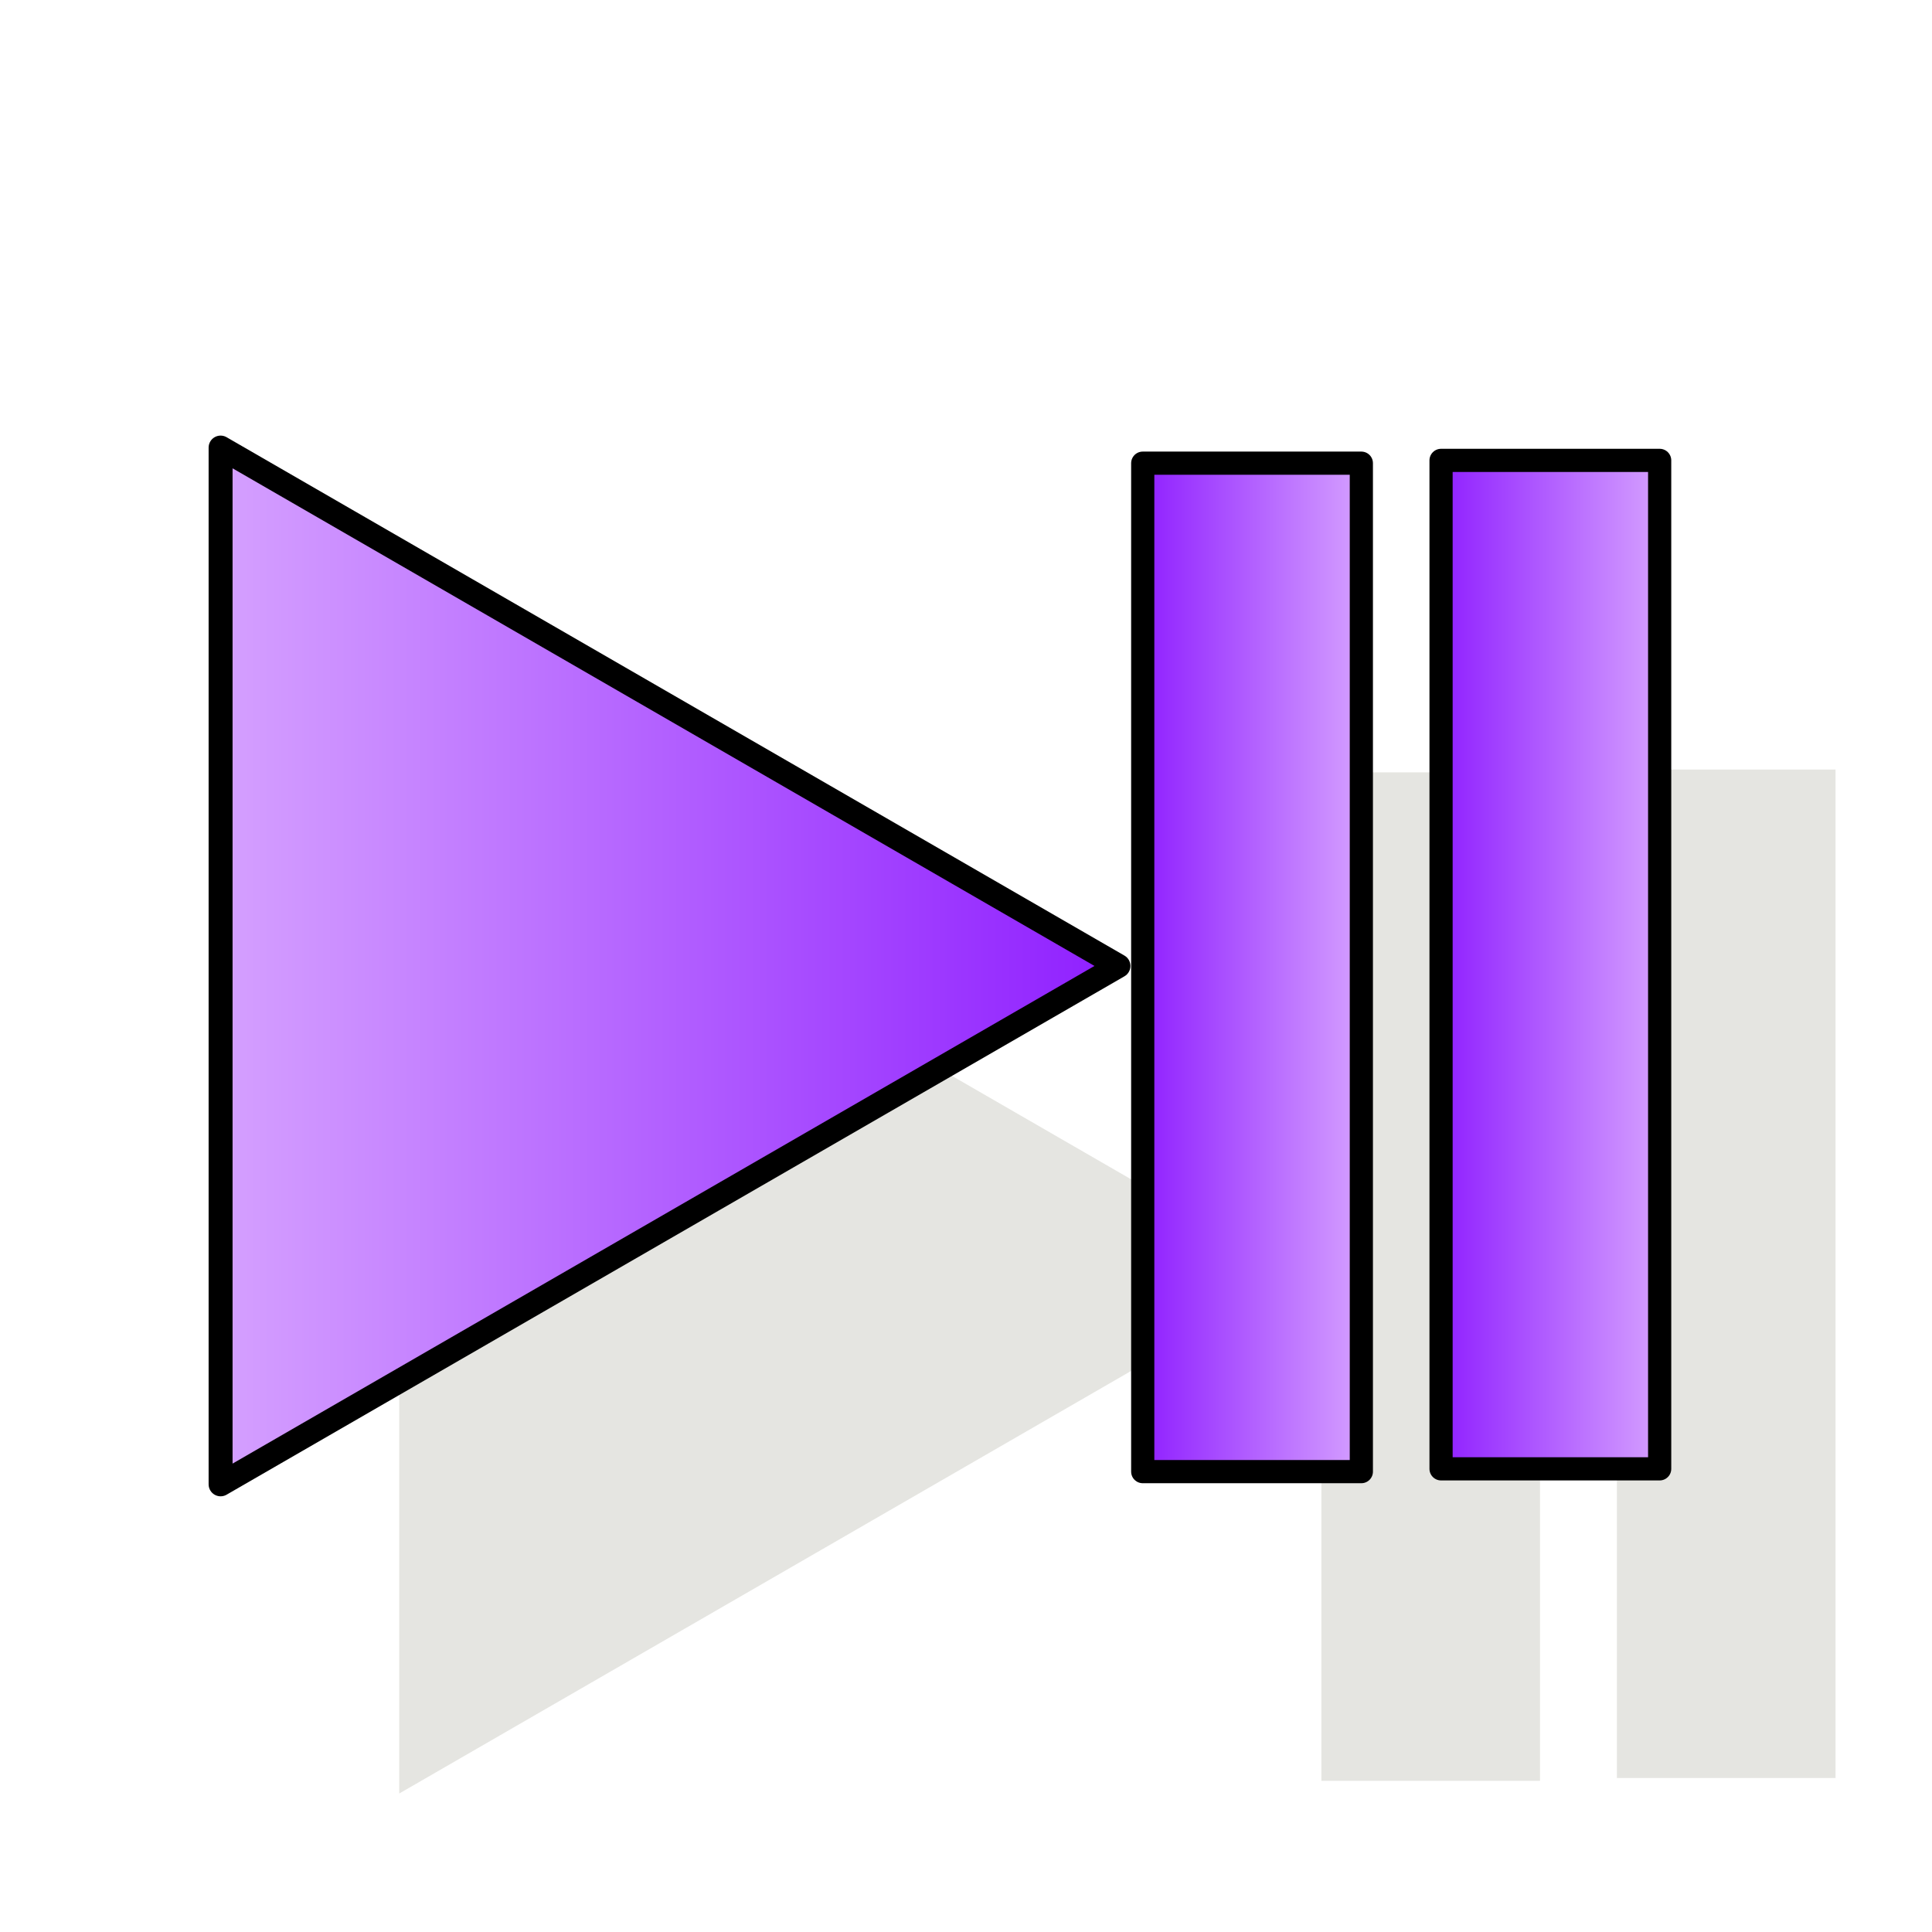
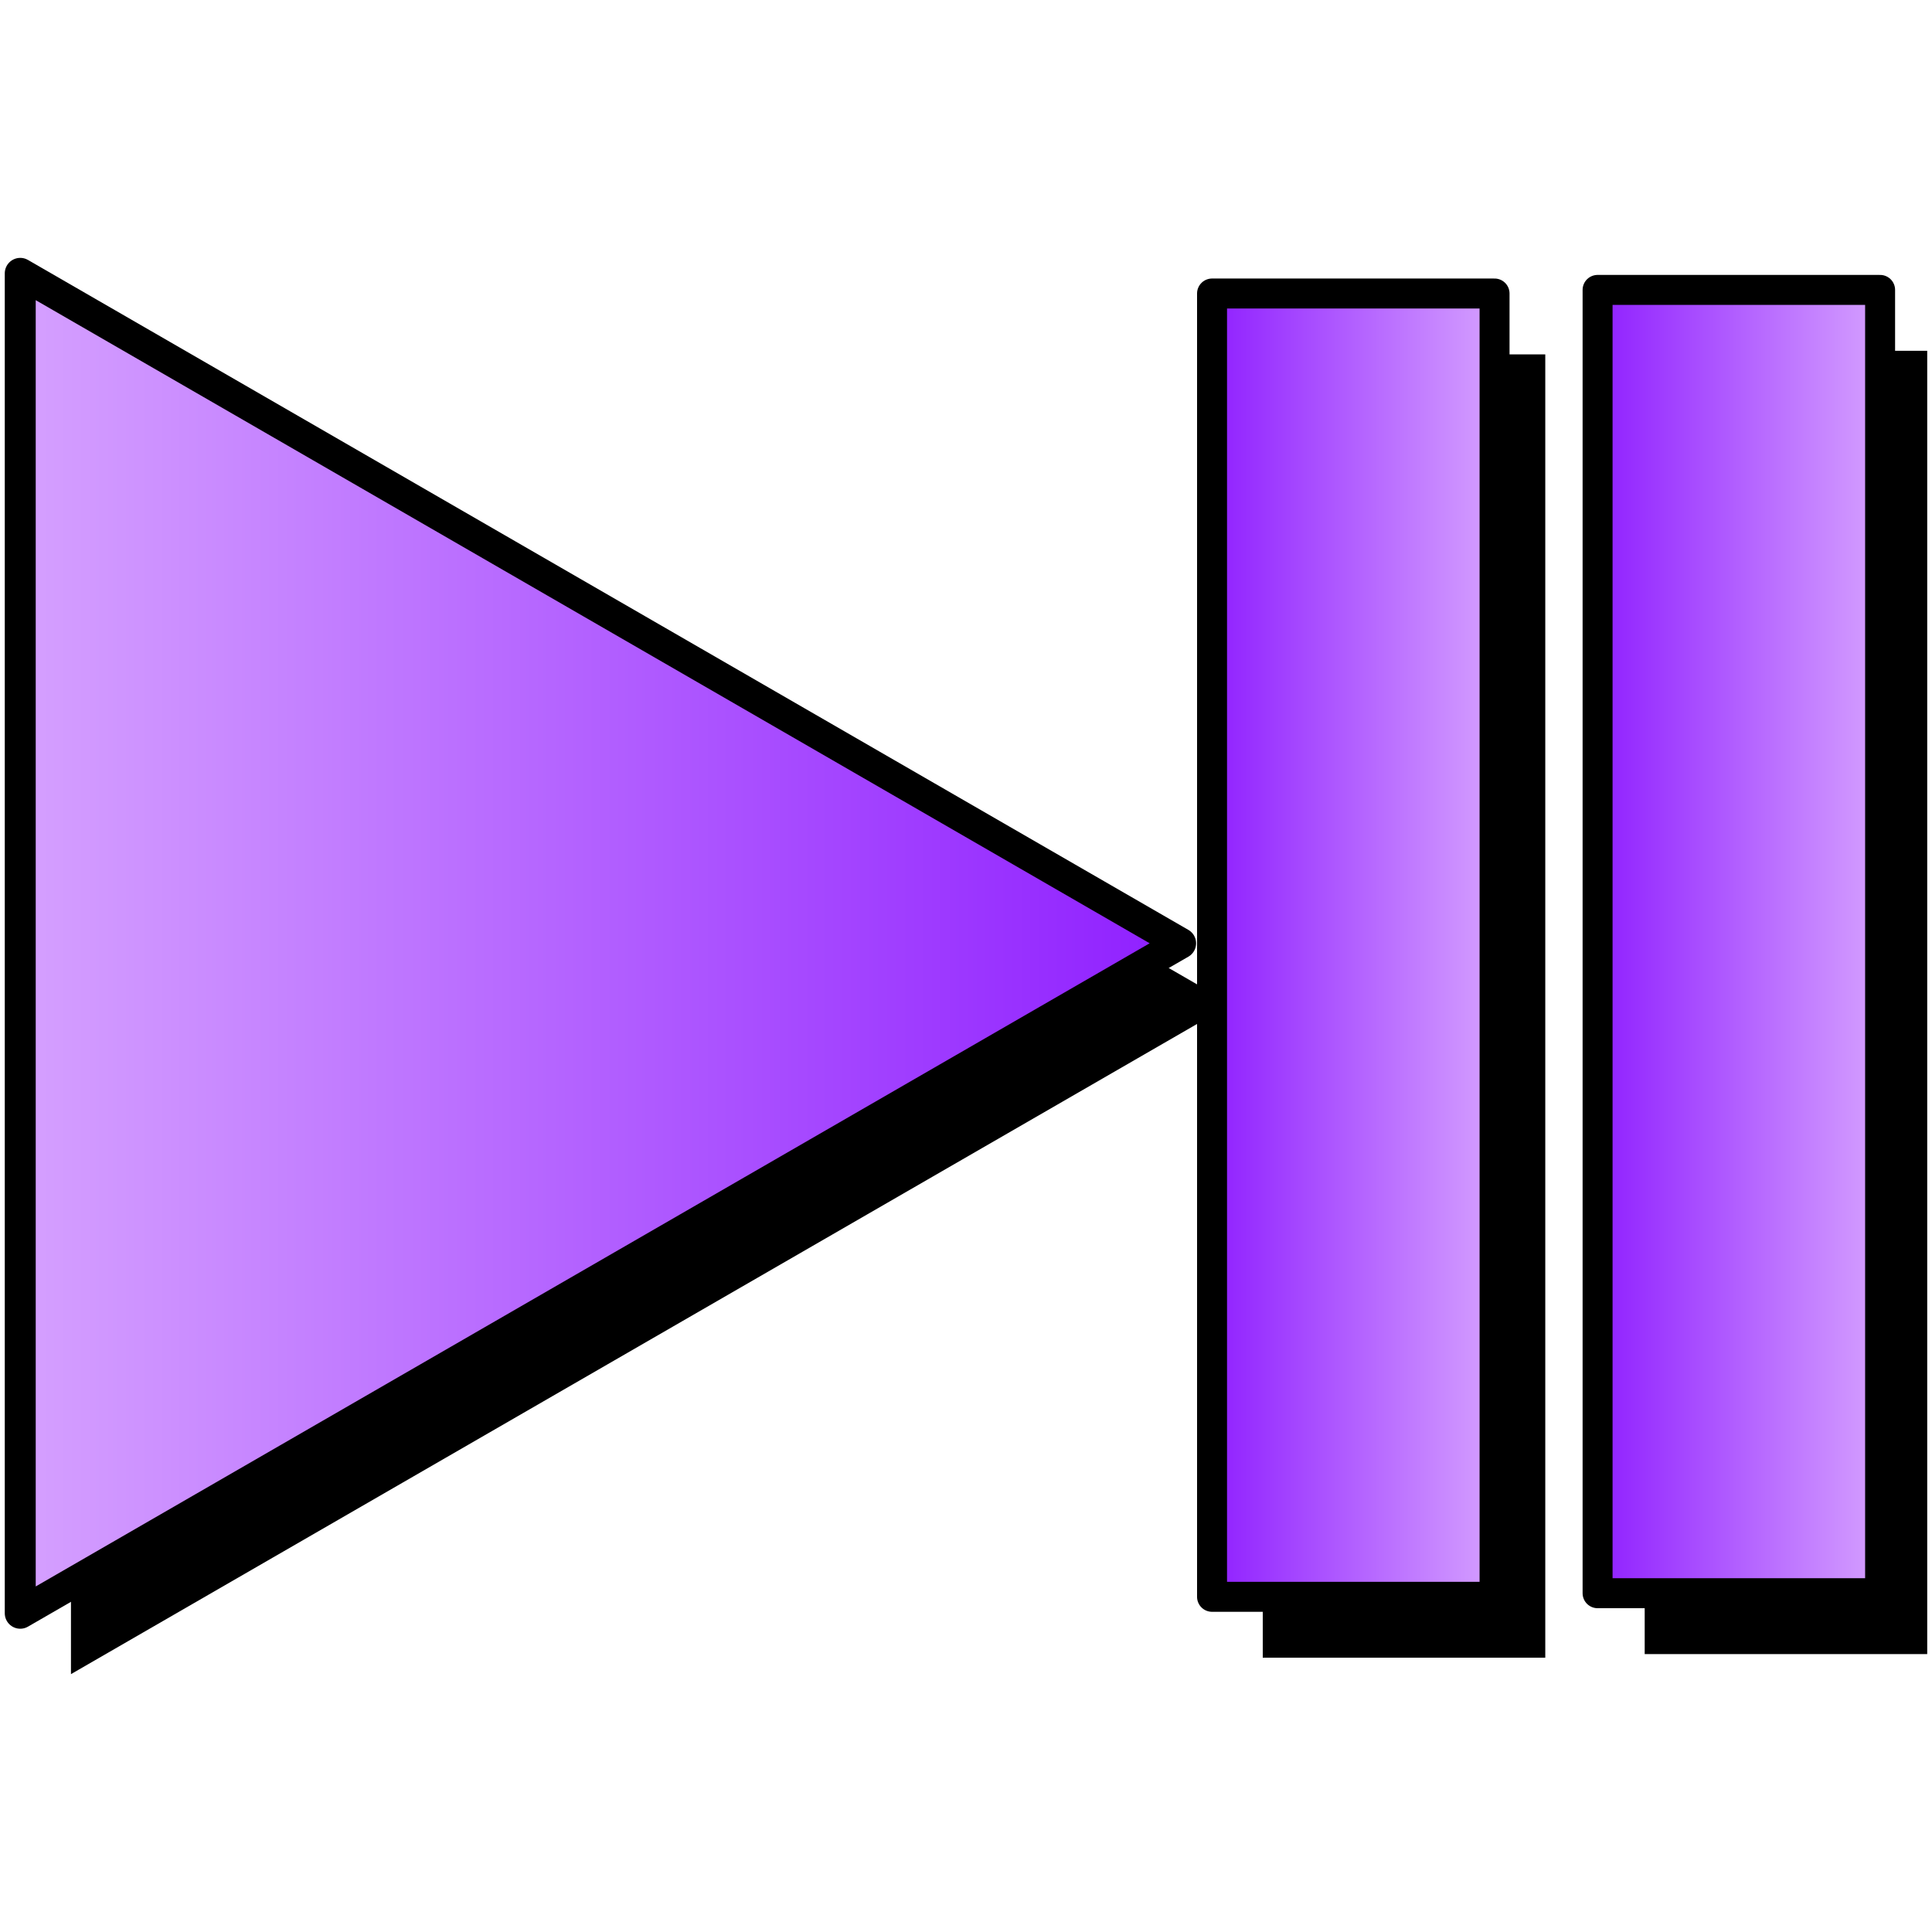
<svg xmlns="http://www.w3.org/2000/svg" xmlns:xlink="http://www.w3.org/1999/xlink" width="100" height="100" id="svg2" version="1.0">
  <defs id="defs4">
    <linearGradient id="linearGradient3216">
      <stop style="stop-color:#d6a2ff;stop-opacity:1;" offset="0" id="stop3218" />
      <stop style="stop-color:#8e1dff;stop-opacity:1;" offset="1" id="stop3220" />
    </linearGradient>
    <linearGradient xlink:href="#linearGradient3216" id="linearGradient3609" gradientUnits="userSpaceOnUse" x1="19.102" y1="65.918" x2="54.399" y2="65.918" />
    <linearGradient xlink:href="#linearGradient3216" id="linearGradient3616" gradientUnits="userSpaceOnUse" gradientTransform="matrix(0.4455006,0,0,0.8296005,-89.35311,7.983367)" x1="7.045" y1="50.647" x2="33.361" y2="50.647" />
-     <linearGradient xlink:href="#linearGradient3216" id="linearGradient3619" gradientUnits="userSpaceOnUse" gradientTransform="matrix(0.4455006,0,0,0.8296005,-73.80641,8.055533)" x1="7.045" y1="50.647" x2="33.361" y2="50.647" />
+     <linearGradient xlink:href="#linearGradient3216" id="linearGradient4424" gradientUnits="userSpaceOnUse" gradientTransform="matrix(0.5757615,0,0,1.072169,-81.67834,-5.380655)" x1="7.045" y1="50.647" x2="33.361" y2="50.647" />
  </defs>
  <g id="layer1">
-     <rect style="fill:#e5e5e1;fill-opacity:1;fill-rule:evenodd;stroke:none;stroke-width:0.557;stroke-linecap:round;stroke-linejoin:round;stroke-miterlimit:4;stroke-dasharray:none;stroke-dashoffset:2.634;stroke-opacity:1" id="rect3599" width="11.315" height="52.197" x="-79.71" y="39.977" transform="scale(-1,1)" />
-     <use x="0" y="0" xlink:href="#rect3599" id="use2483" transform="translate(15.2966,-0.1443075)" width="100" height="100" />
-     <path style="fill:#e5e5e1;fill-opacity:1;fill-rule:evenodd;stroke:none;stroke-width:0.917;stroke-linecap:round;stroke-linejoin:round;stroke-miterlimit:4;stroke-dasharray:none;stroke-dashoffset:2.634;stroke-opacity:1" id="path3597" d="M 19.56,46.069 L 53.94,65.918 L 19.56,85.768 L 19.56,46.069 z " transform="matrix(1.351731,0,0,1.351731,-5.775266,-23.10305)" />
-     <rect style="fill:url(#linearGradient3619);fill-opacity:1;fill-rule:evenodd;stroke:#000000;stroke-width:1.2;stroke-linecap:round;stroke-linejoin:round;stroke-miterlimit:4;stroke-dasharray:none;stroke-dashoffset:2.634;stroke-opacity:1" id="rect3343" width="11.315" height="52.197" x="-70.463" y="23.974" transform="scale(-1,1)" />
-     <use x="0" y="0" xlink:href="#rect3343" id="use2481" transform="translate(15.4409,-0.1443075)" width="100" height="100" />
-     <path style="fill:url(#linearGradient3609);fill-opacity:1;fill-rule:evenodd;stroke:#000000;stroke-width:0.917;stroke-linecap:round;stroke-linejoin:round;stroke-miterlimit:4;stroke-dasharray:none;stroke-dashoffset:2.634;stroke-opacity:1" id="path3224" d="M 19.56,46.069 L 53.94,65.918 L 19.56,85.768 L 19.56,46.069 z " transform="matrix(1.351731,0,0,1.351731,-15.02186,-39.10644)" />
+     <rect style="fill:#000000;fill-opacity:1;fill-rule:evenodd;stroke:none" id="rect3599" width="14.623" height="67.459" x="-79.983" y="18.343" transform="scale(-1,1)" />
+     <use x="0" y="0" xlink:href="#rect3599" id="use2483" transform="translate(19.7692,-0.1865008)" width="100" height="100" style="fill:#000000;fill-opacity:1" />
+     <path style="fill:#000000;fill-opacity:1;fill-rule:evenodd;stroke:none" id="path3597" d="M 19.56,46.069 53.94,65.918 19.56,85.768 z" transform="matrix(1.746967,0,0,1.746967,-30.4975,-63.18095)" />
+     <rect style="fill:url(#linearGradient4424);fill-opacity:1;fill-rule:evenodd;stroke:#000000;stroke-width:1.551;stroke-linecap:round;stroke-linejoin:round;stroke-miterlimit:4;stroke-opacity:1;stroke-dasharray:none;stroke-dashoffset:2.634" id="rect3343" width="14.623" height="67.459" x="-77.358" y="15.192" transform="scale(-1,1)" />
+     <use x="0" y="0" xlink:href="#rect3343" id="use2481" transform="translate(19.9557,-0.1865028)" width="100" height="100" />
+     <path style="fill:url(#linearGradient3609);fill-opacity:1;fill-rule:evenodd;stroke:#000000;stroke-width:0.917;stroke-linecap:round;stroke-linejoin:round;stroke-miterlimit:4;stroke-opacity:1;stroke-dasharray:none;stroke-dashoffset:2.634" id="path3224" d="M 19.56,46.069 53.94,65.918 19.56,85.768 z" transform="matrix(1.746967,0,0,1.746967,-33.12263,-66.33243)" />
  </g>
</svg>
